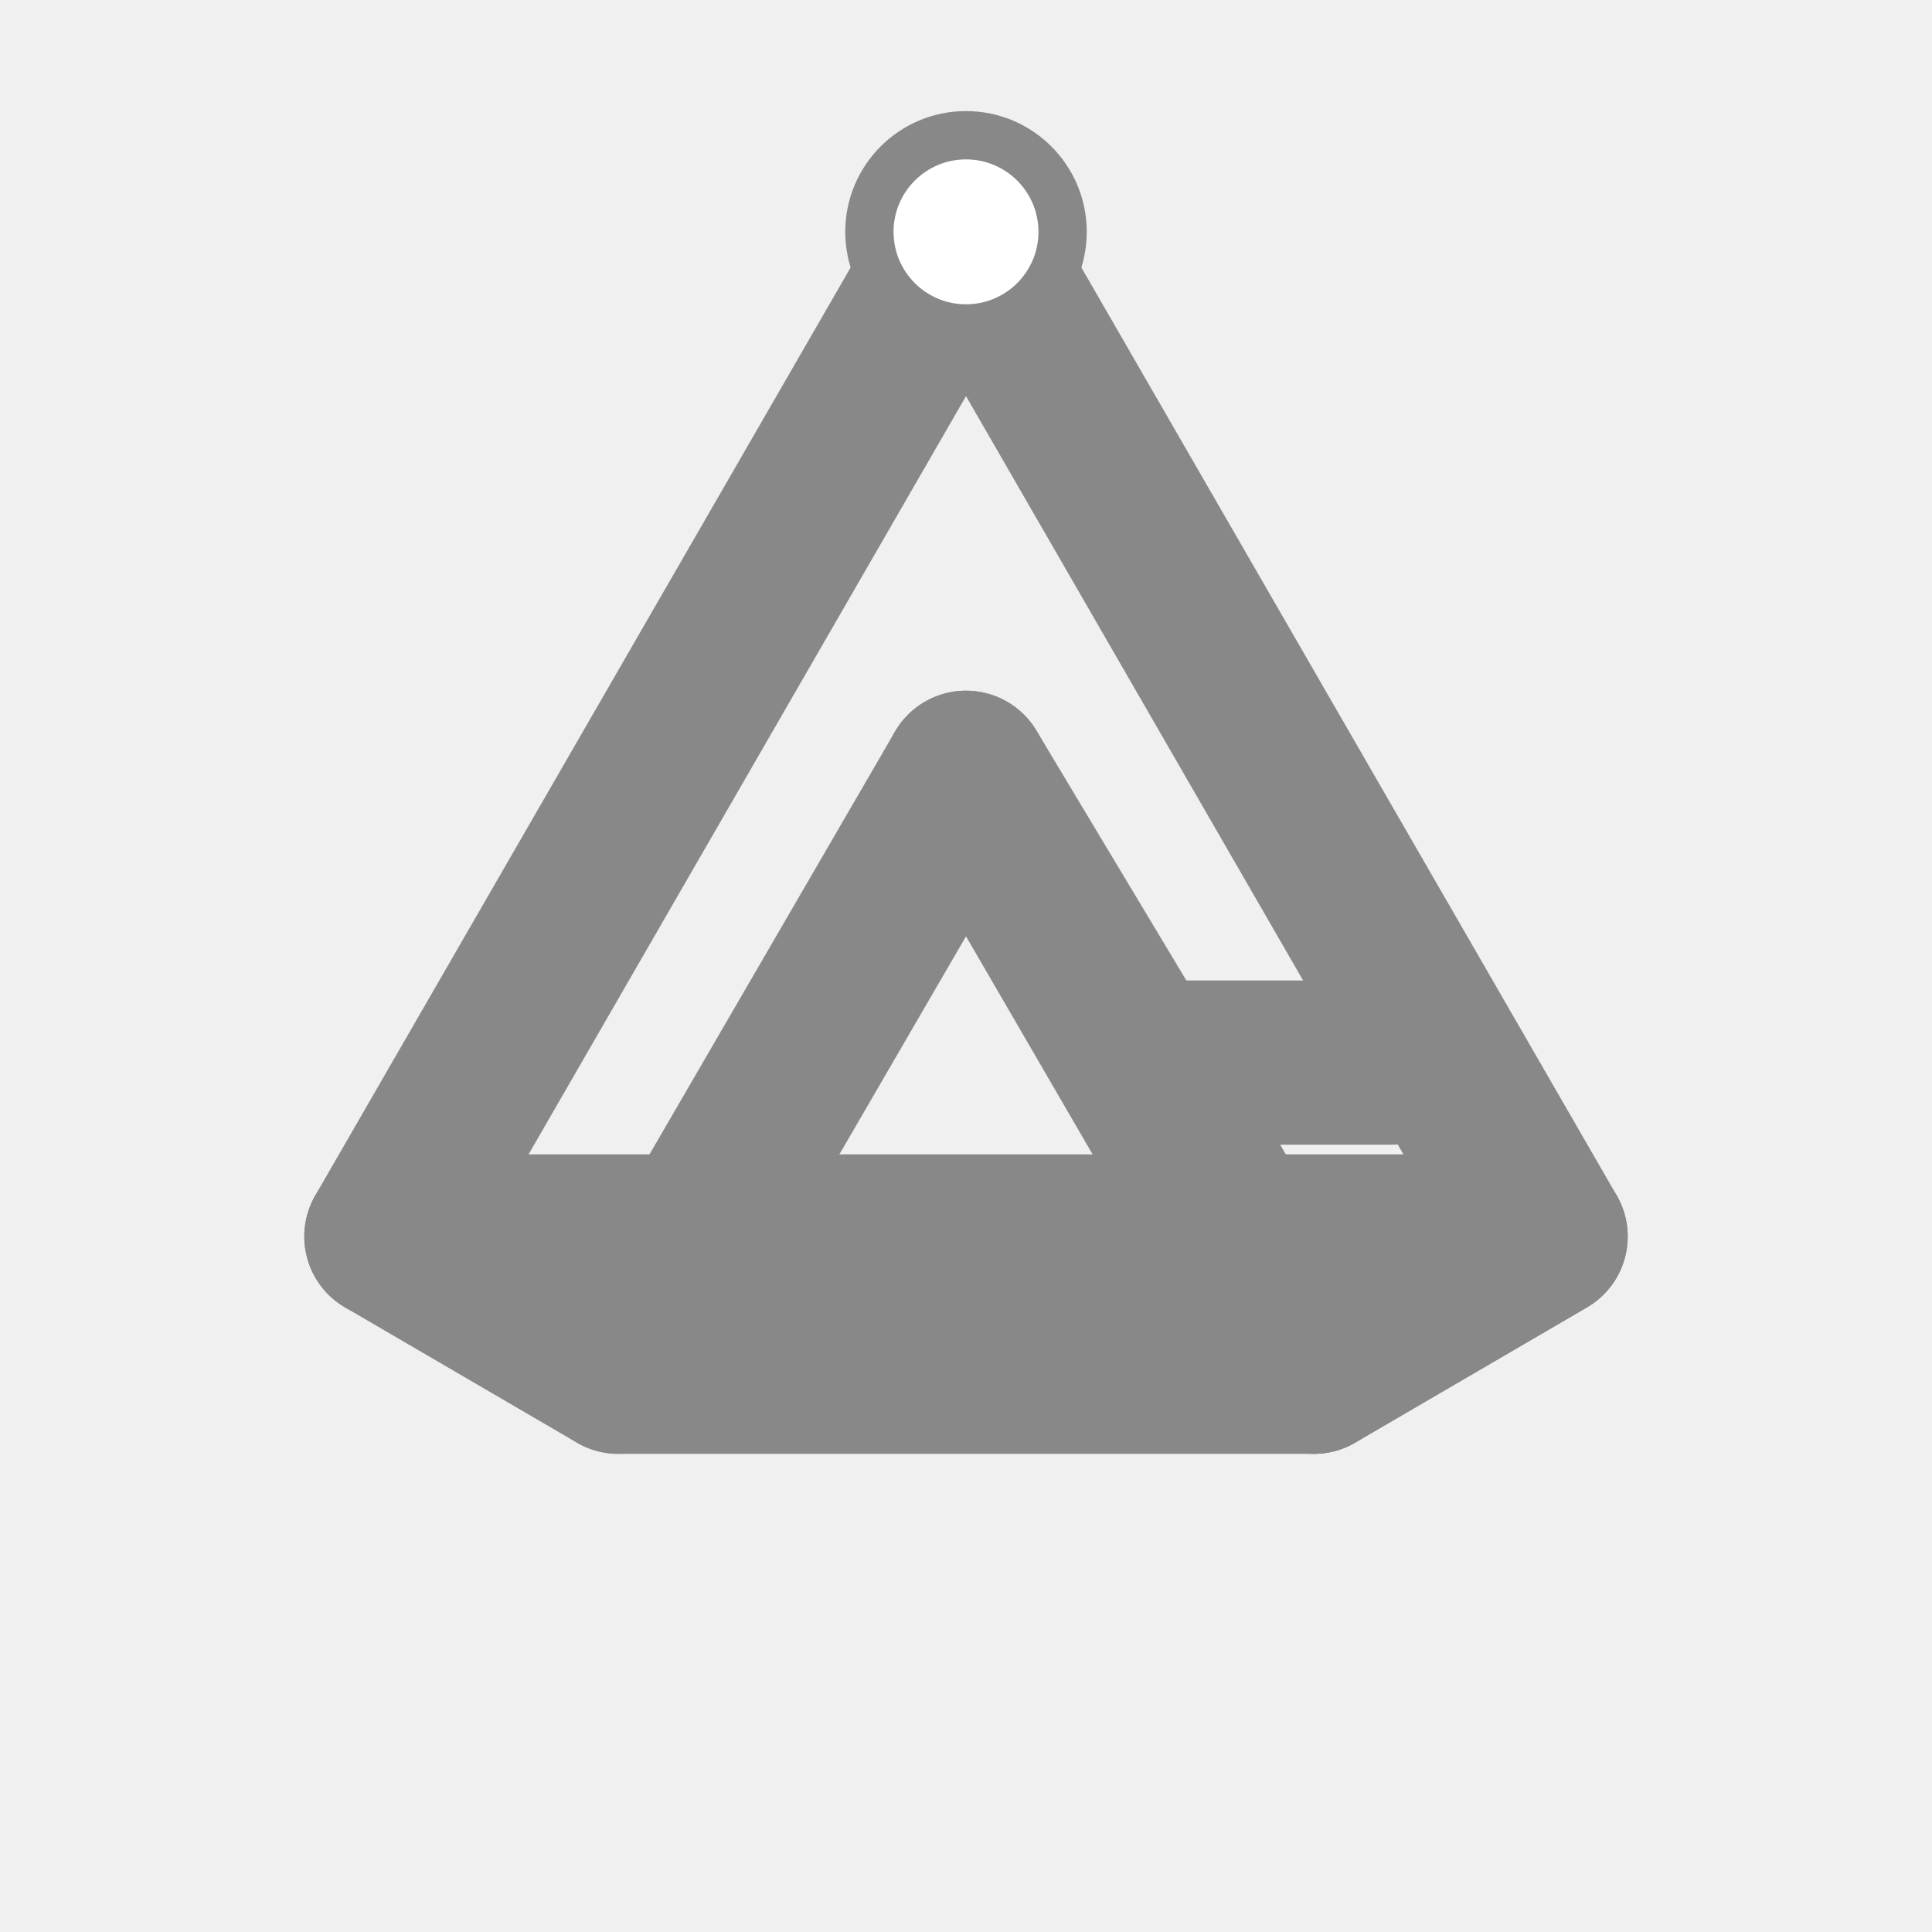
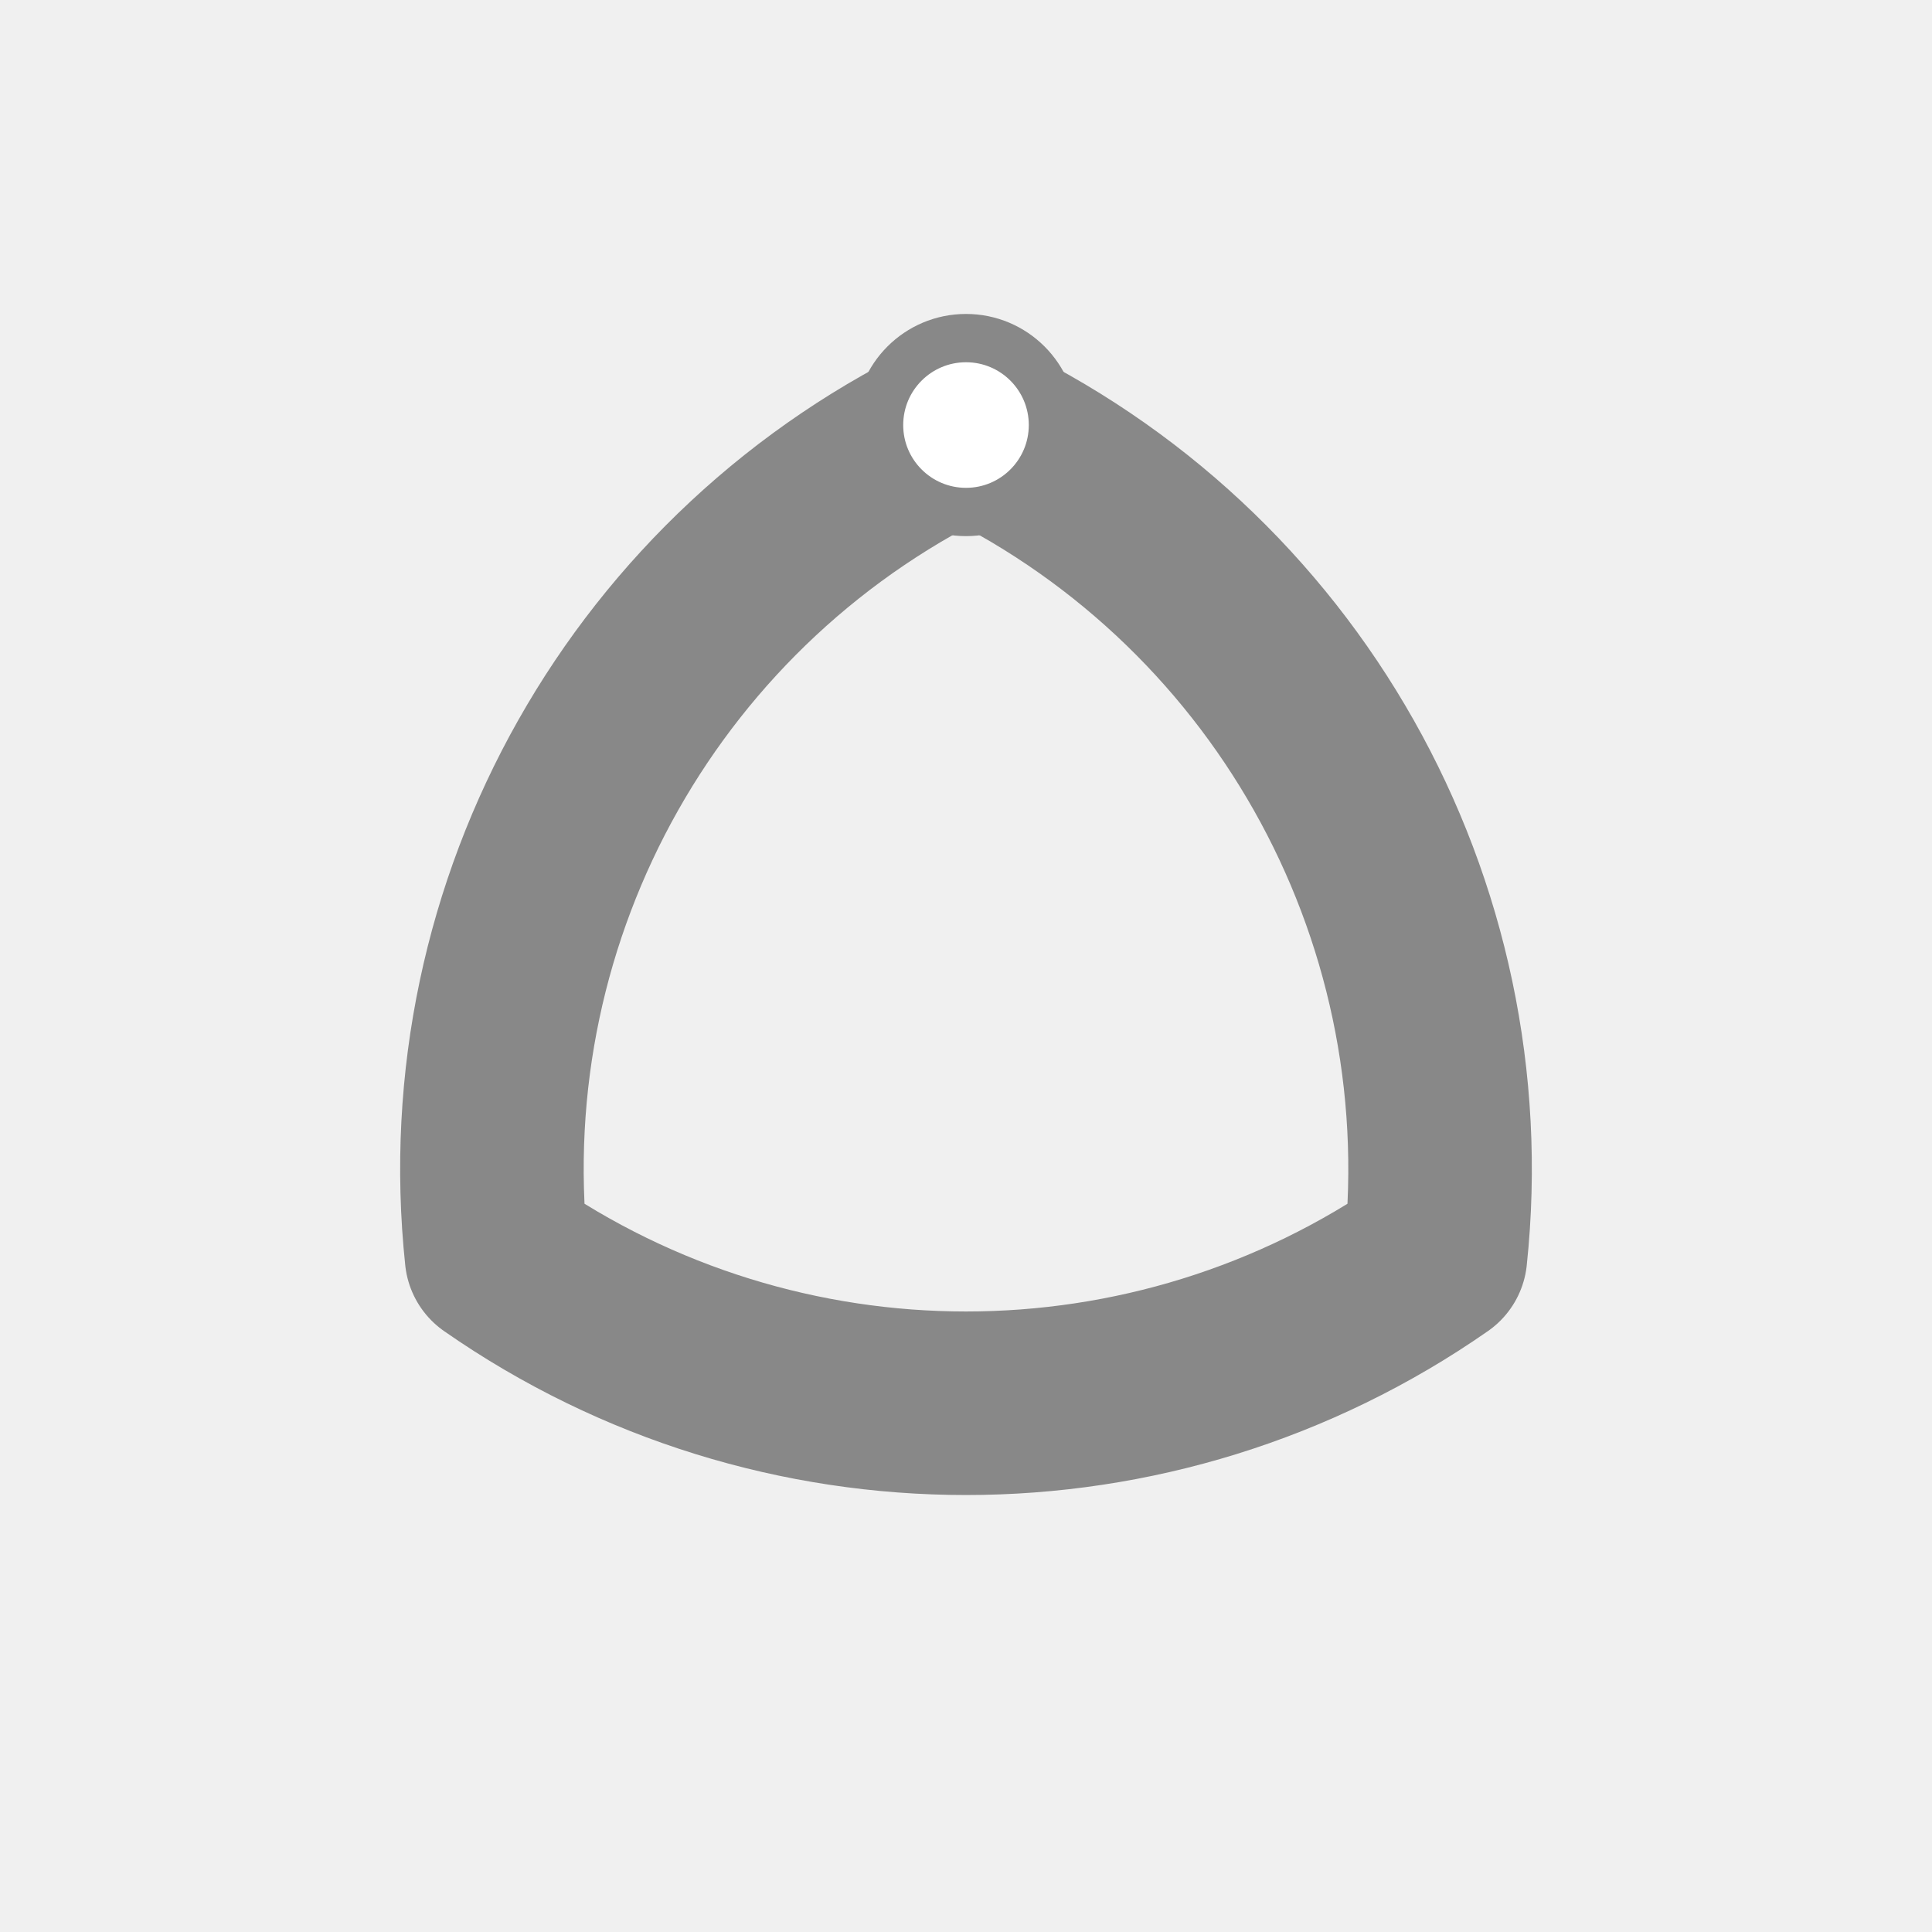
<svg xmlns="http://www.w3.org/2000/svg" viewBox="0 0 100 100" width="100%" height="100%">
-   <g stroke-linejoin="round" stroke-linecap="round">
-     <path d="M 50,12 L 20,64 L 32,71 L 50,40 L 68,71 L 80,64 Z" fill="none" stroke="#888888" stroke-width="8.5" />
-     <path d="M 32,71 L 68,71 L 59,55 L 50,40" fill="none" stroke="#888888" stroke-width="8.5" />
-     <path d="M 20,64 L 80,64 L 68,71" fill="none" stroke="#888888" stroke-width="8.5" />
-     <path d="M 59,55 L 72,55" fill="none" stroke="#888888" stroke-width="8.5" />
-     <circle cx="50" cy="12" r="5" fill="#ffffff" stroke="#888888" stroke-width="2.5" />
-   </g>
+   <path d="M 50,22             A 42.5,42.5 0 0,1 74.3,65             A 42.5,42.5 0 0,1 25.7,65             A 42.5,42.5 0 0,1 50,22             M 50,22             A 42.5,42.5 0 0,0 25.7,65             A 42.5,42.5 0 0,0 74.3,65             A 42.5,42.5 0 0,0 50,22" fill="none" stroke="#888888" stroke-width="9.5" stroke-linejoin="round" stroke-linecap="round" />
+   <circle cx="50" cy="22" r="4.5" fill="#ffffff" stroke="#888888" stroke-width="2.5" />
</svg>
